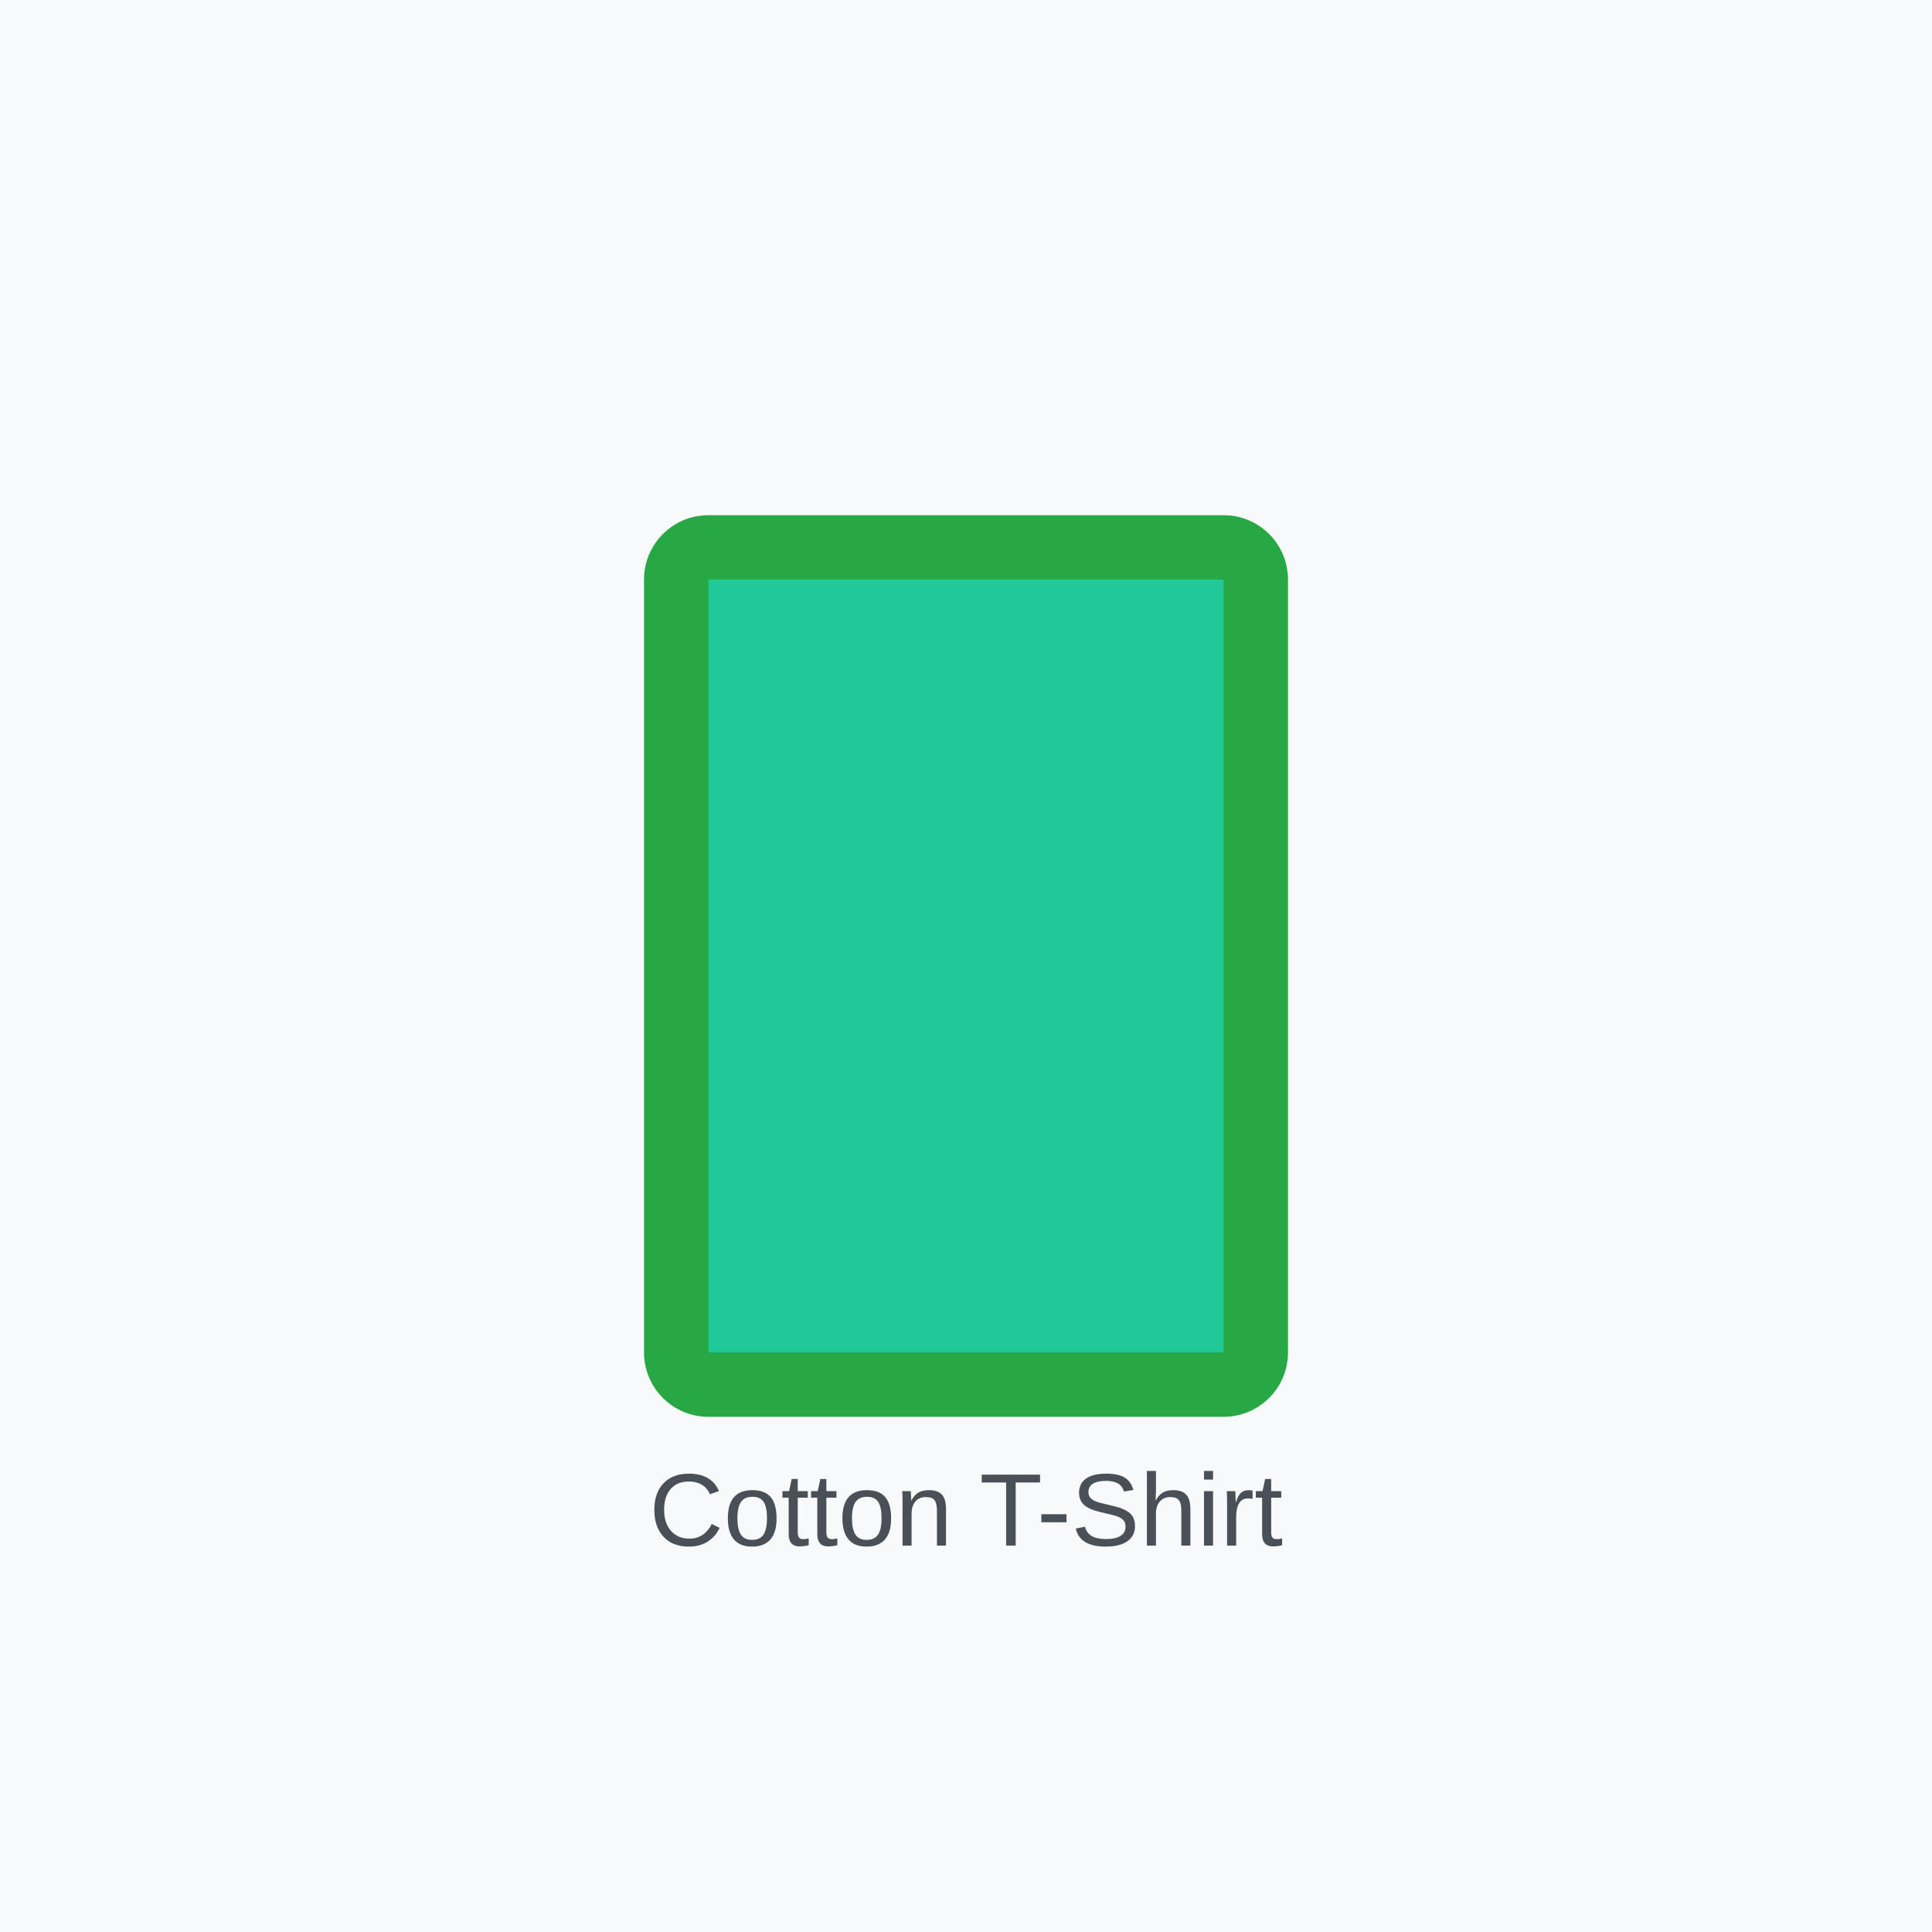
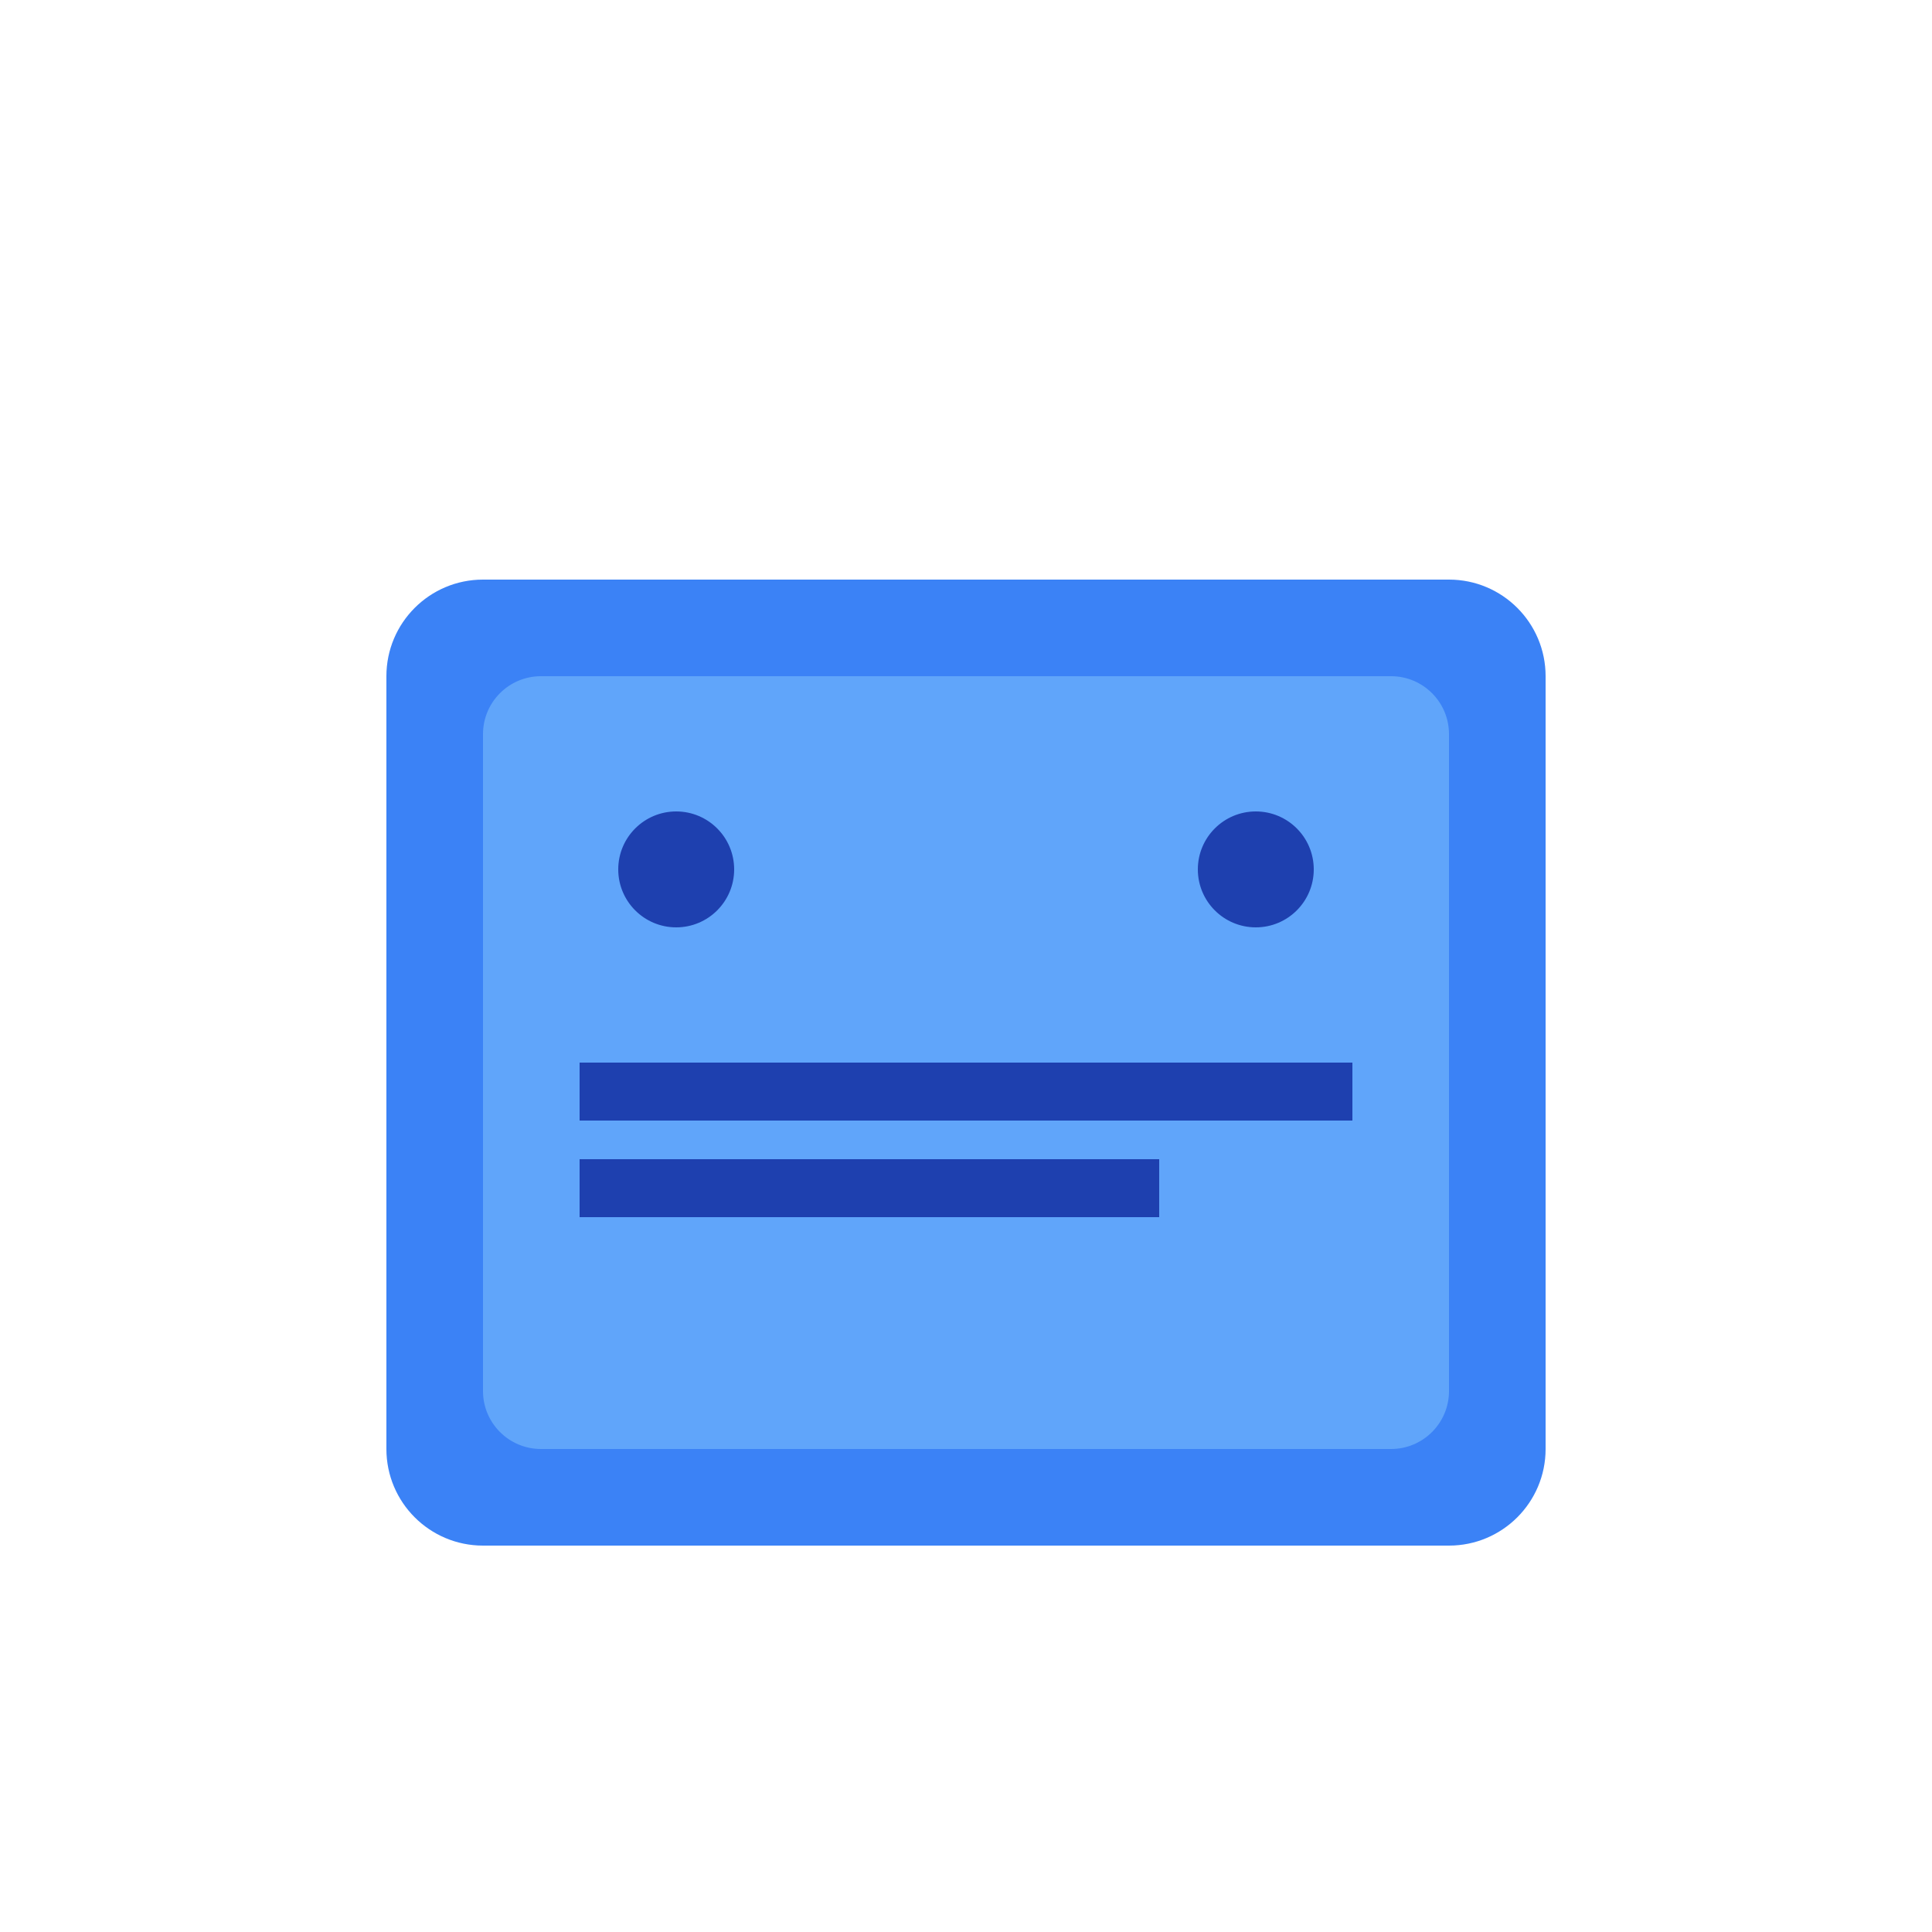
- <svg xmlns="http://www.w3.org/2000/svg" viewBox="0 0 300 300" width="300" height="300">
-   <rect width="300" height="300" fill="#f8f9fa" />
-   <rect x="100" y="80" width="100" height="140" rx="10" fill="#28a745" />
-   <rect x="110" y="90" width="80" height="120" fill="#20c997" />
-   <text x="150" y="240" font-family="Arial, sans-serif" font-size="16" text-anchor="middle" fill="#495057">Cotton T-Shirt</text>
+ <svg xmlns="http://www.w3.org/2000/svg" viewBox="0 0 100 100" width="100" height="100">
+   <rect x="20" y="30" width="60" height="50" rx="5" fill="#3B82F6" />
+   <rect x="25" y="35" width="50" height="40" rx="3" fill="#60A5FA" />
+   <circle cx="35" cy="45" r="3" fill="#1E40AF" />
+   <circle cx="65" cy="45" r="3" fill="#1E40AF" />
+   <rect x="30" y="55" width="40" height="3" fill="#1E40AF" />
+   <rect x="30" y="60" width="30" height="3" fill="#1E40AF" />
</svg>
